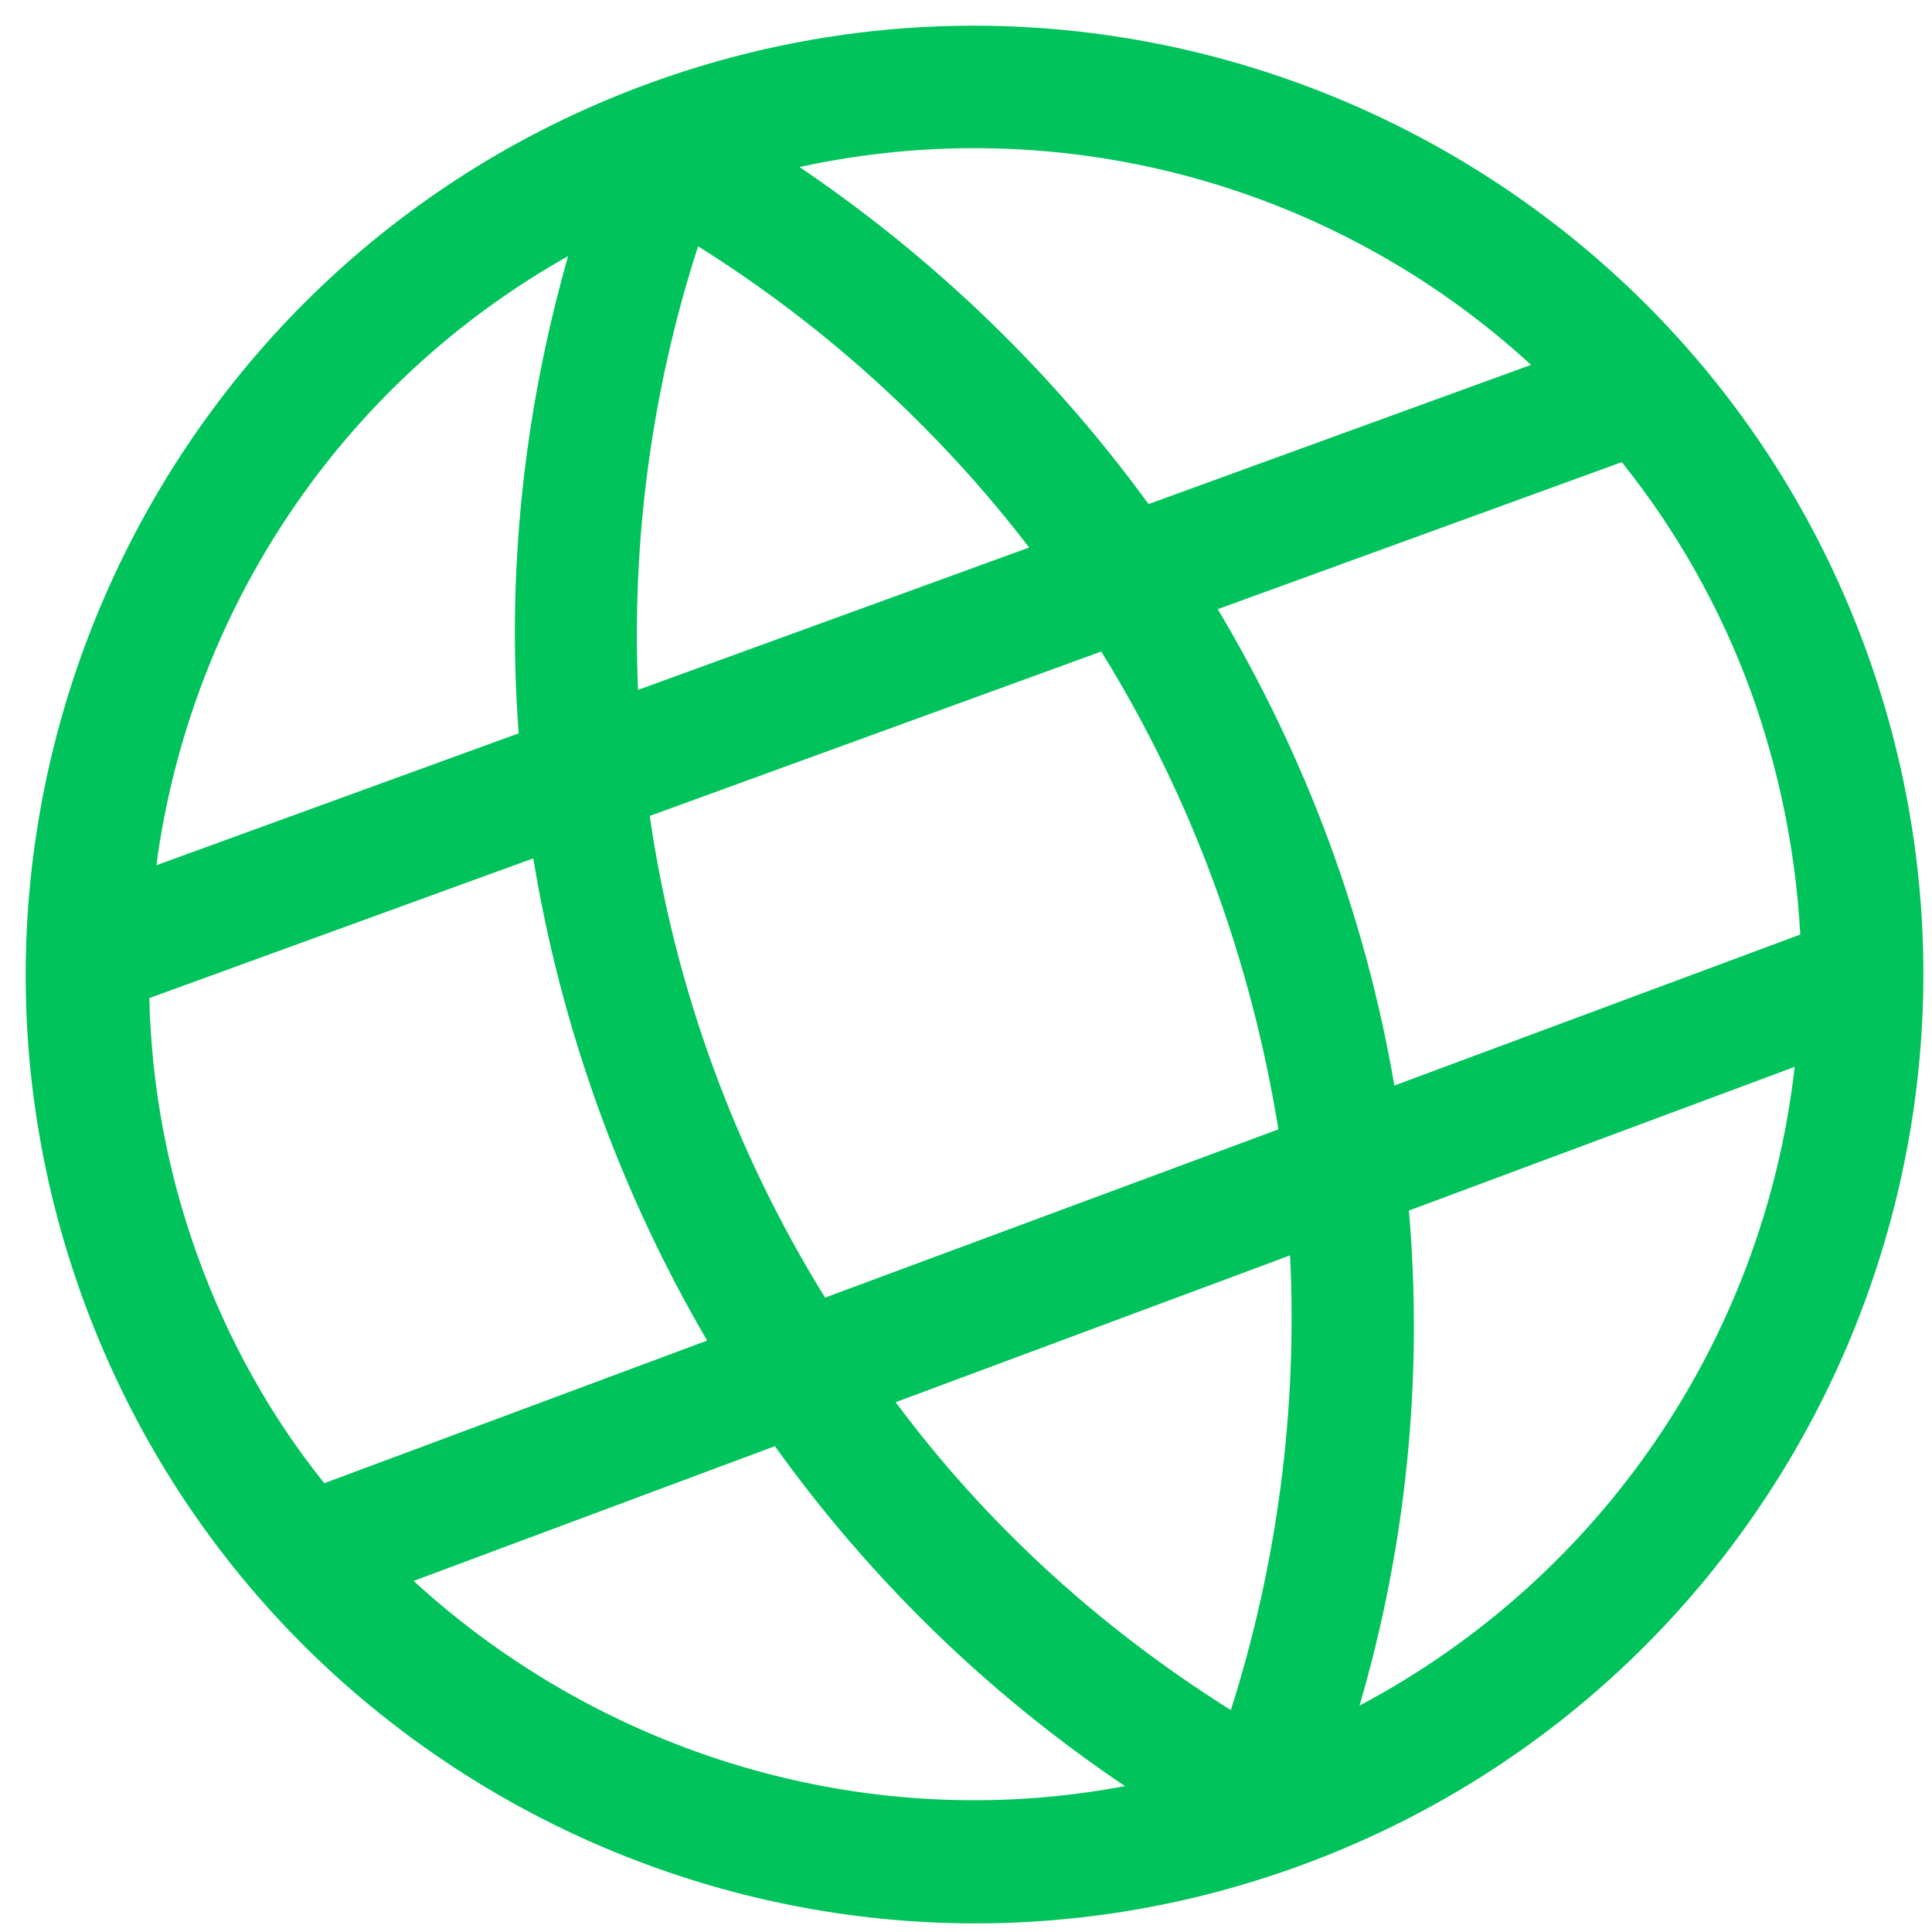
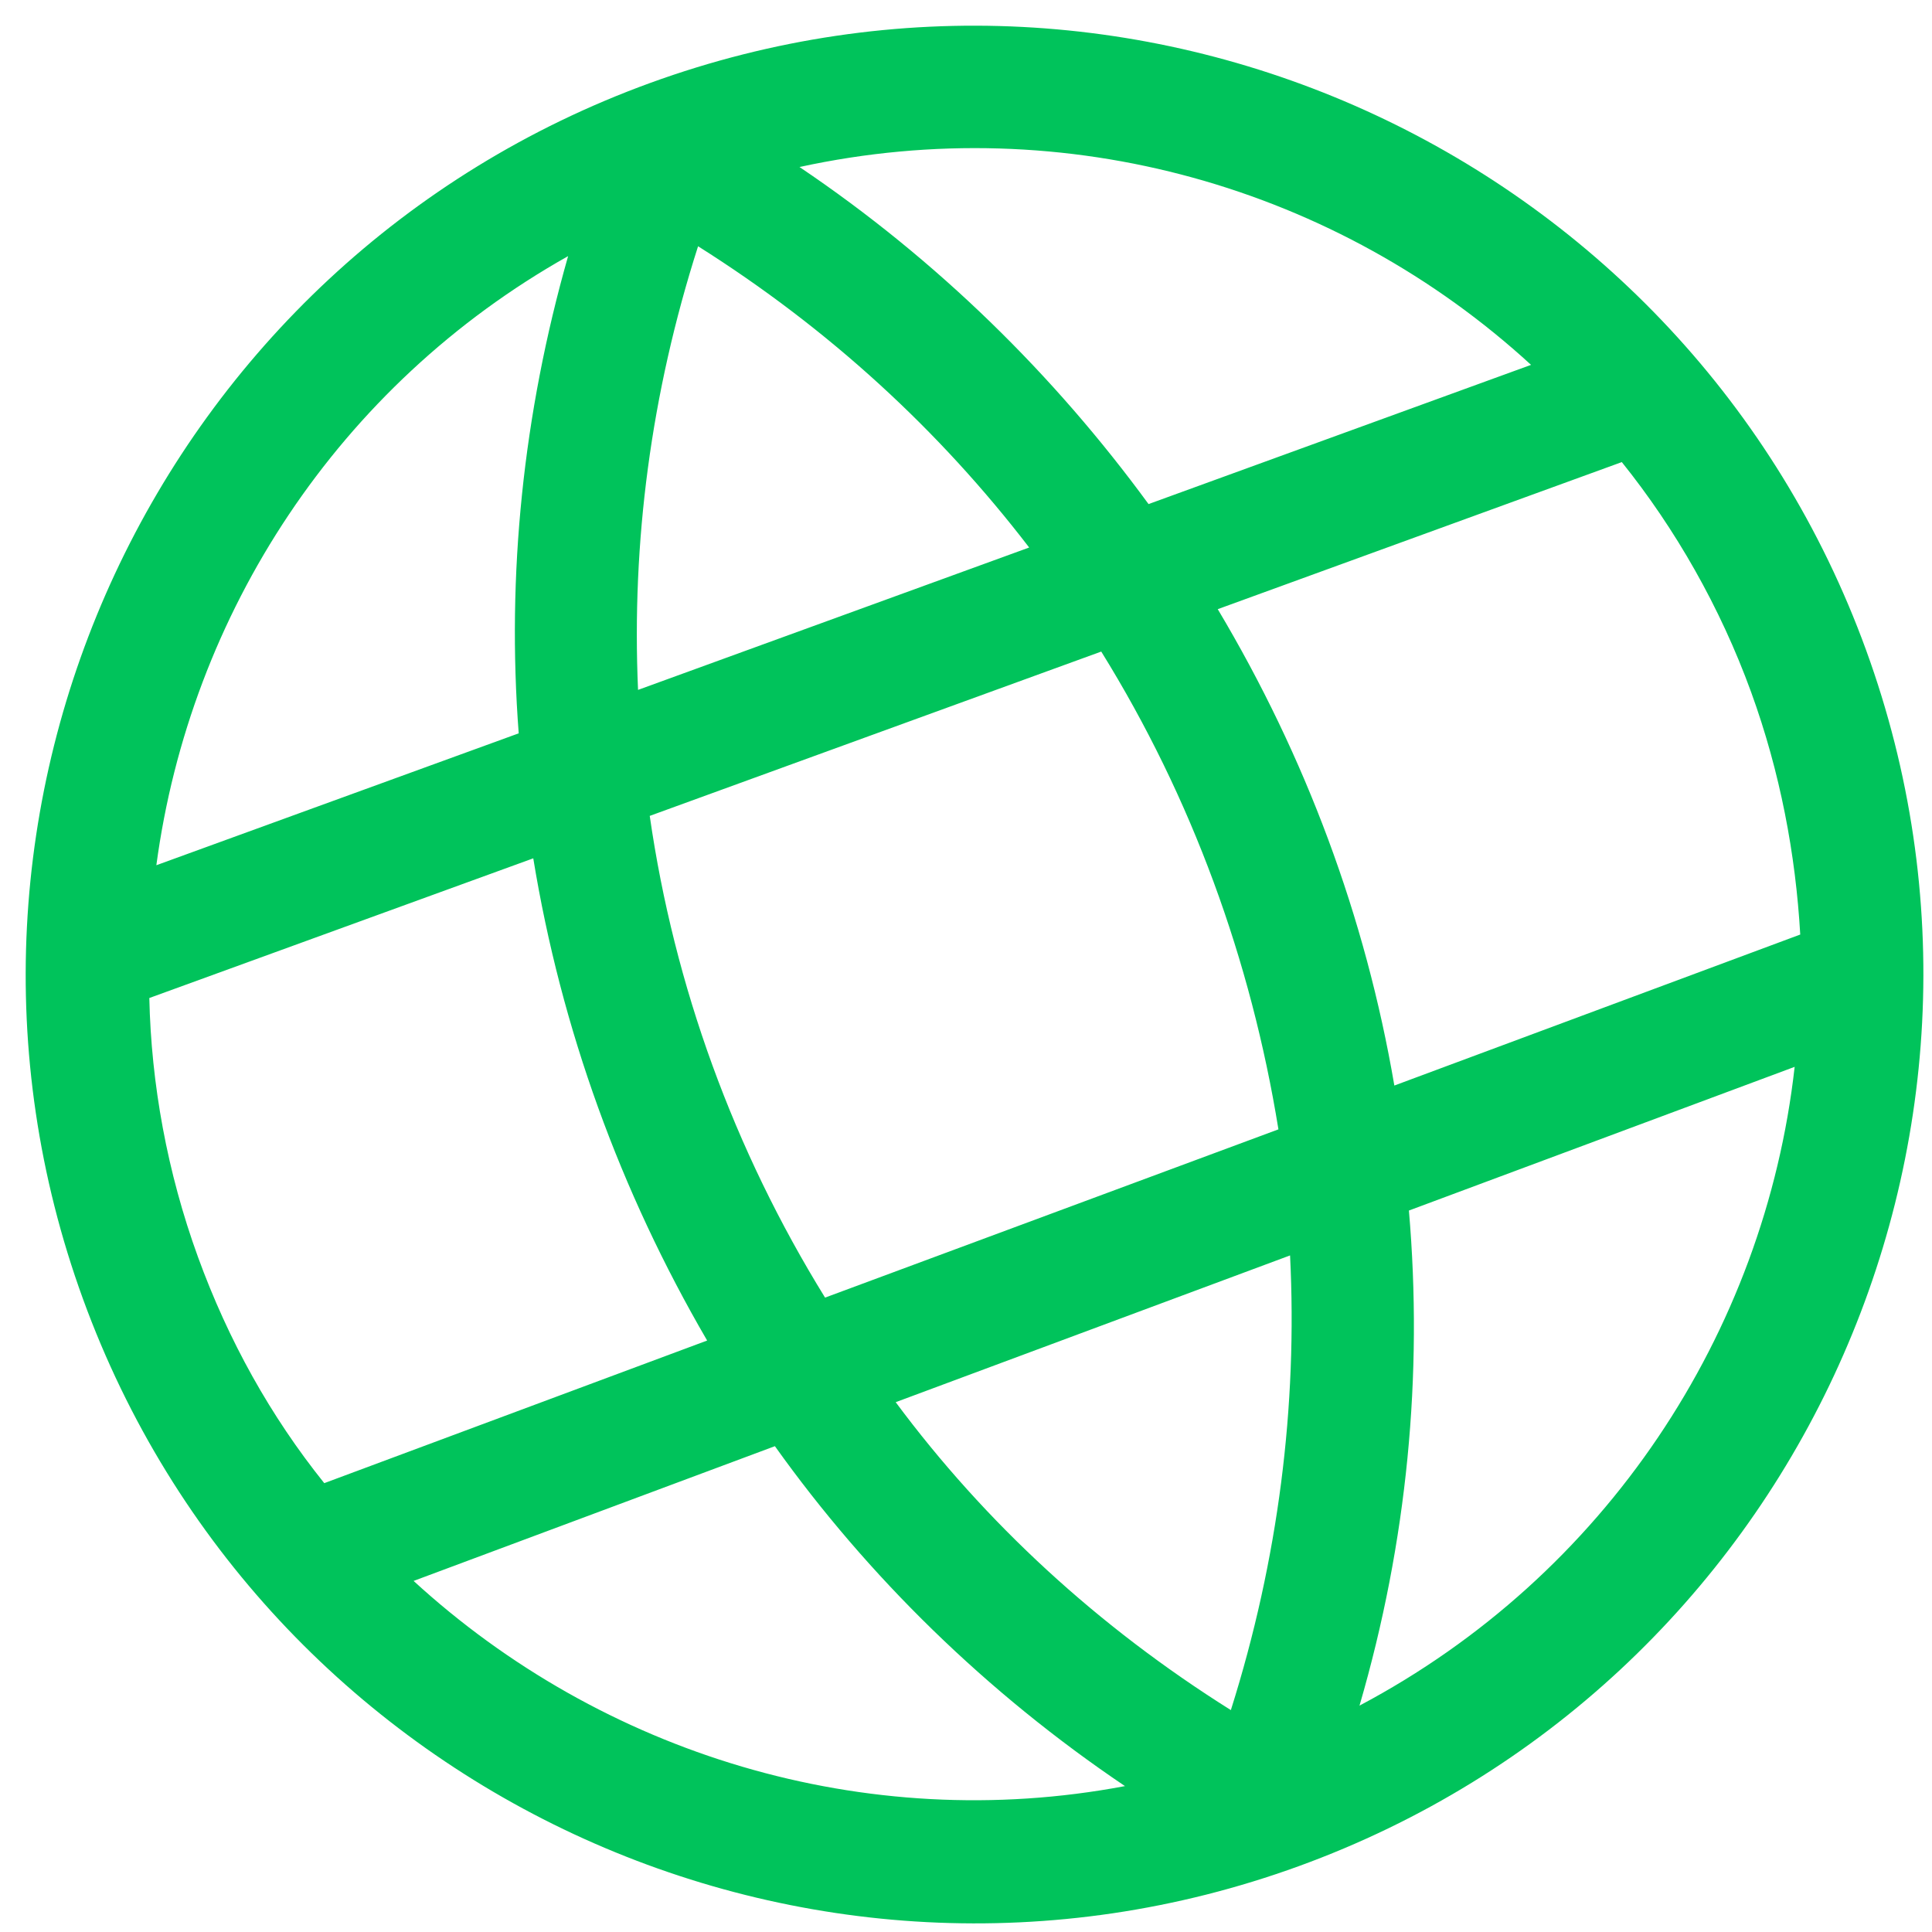
- <svg xmlns="http://www.w3.org/2000/svg" width="56" height="56" fill="none">
-   <path d="M18.842 2.406C33.096-2.782 48.9 4.587 54.089 18.842c5.188 14.254-2.181 30.058-16.436 35.247C23.4 59.277 7.595 51.907 2.406 37.653-2.782 23.4 4.587 7.594 18.842 2.406zm-6.854 43.418c5.455 5 13.068 7.374 20.62 5.947a39.81 39.81 0 01-10.147-9.853l-10.473 3.906zm13.974-5.18c2.593 3.492 5.86 6.504 9.715 8.924a37.473 37.473 0 001.716-13.18l-11.431 4.255zm14.876-5.556a39.108 39.108 0 01-1.432 14.35A24.01 24.01 0 0052.02 30.923l-11.181 4.165zm-36.51-6.16A23.58 23.58 0 005.74 36.44c.88 2.418 2.105 4.615 3.66 6.551l11.097-4.134a40.813 40.813 0 01-5.04-13.977L4.328 28.93zm14.505-5.279a36.454 36.454 0 005.082 13.963l13.14-4.877c-.793-4.903-2.508-9.614-5.135-13.85L18.833 23.65zm16.464-5.992c2.544 4.266 4.284 8.92 5.119 13.808l11.766-4.377a24.735 24.735 0 00-1.427-7.033 23.582 23.582 0 00-3.746-6.66l-11.712 4.262zM16.467 7.424C9.807 11.17 5.51 17.784 4.532 25.079l10.503-3.823c-.35-4.593.126-9.25 1.432-13.832zm3.767-.286a36.648 36.648 0 00-1.74 12.859l11.337-4.127a36.646 36.646 0 00-9.597-8.732zm24.144 3.438a23.85 23.85 0 00-21.204-5.735 40.789 40.789 0 0110.117 9.77l11.087-4.035z" fill="#00C35B" />
+ <svg xmlns="http://www.w3.org/2000/svg" width="56" height="56" viewBox="0 0 56 56" fill="none">
+   <path d="M18.842 2.406C33.096 -2.782 48.901 4.587 54.089 18.842C59.277 33.096 51.907 48.9 37.653 54.089C23.399 59.277 7.595 51.907 2.406 37.653C-2.782 23.399 4.587 7.594 18.842 2.406ZM11.988 45.824C17.443 50.824 25.056 53.198 32.608 51.771C28.606 49.074 25.16 45.703 22.461 41.918L11.988 45.824ZM25.962 40.643C28.555 44.136 31.822 47.148 35.677 49.568C37.058 45.195 37.611 40.746 37.393 36.389L25.962 40.643ZM40.838 35.088C41.248 39.847 40.792 44.686 39.406 49.438C46.529 45.666 51.15 38.65 52.019 30.923L40.838 35.088ZM4.328 28.928C4.382 31.411 4.845 33.98 5.74 36.439C6.62 38.857 7.845 41.054 9.399 42.99L20.497 38.856C17.98 34.533 16.266 29.824 15.457 24.879L4.328 28.928ZM18.833 23.649C19.543 28.583 21.272 33.335 23.915 37.612L37.056 32.735C36.262 27.832 34.547 23.121 31.92 18.886L18.833 23.649ZM35.297 17.657C37.841 21.923 39.581 26.576 40.416 31.465L52.181 27.088C52.048 24.776 51.604 22.389 50.755 20.055C49.86 17.596 48.563 15.33 47.009 13.394L35.297 17.657ZM16.467 7.424C9.806 11.17 5.511 17.784 4.532 25.079L15.035 21.256C14.685 16.663 15.161 12.005 16.467 7.424ZM20.234 7.138C18.864 11.413 18.307 15.722 18.494 19.997L29.831 15.87C27.227 12.476 24.032 9.532 20.234 7.138ZM44.378 10.576C38.779 5.439 30.915 3.156 23.174 4.841C27.176 7.538 30.565 10.883 33.291 14.611L44.378 10.576Z" fill="#00C35B" />
</svg>
